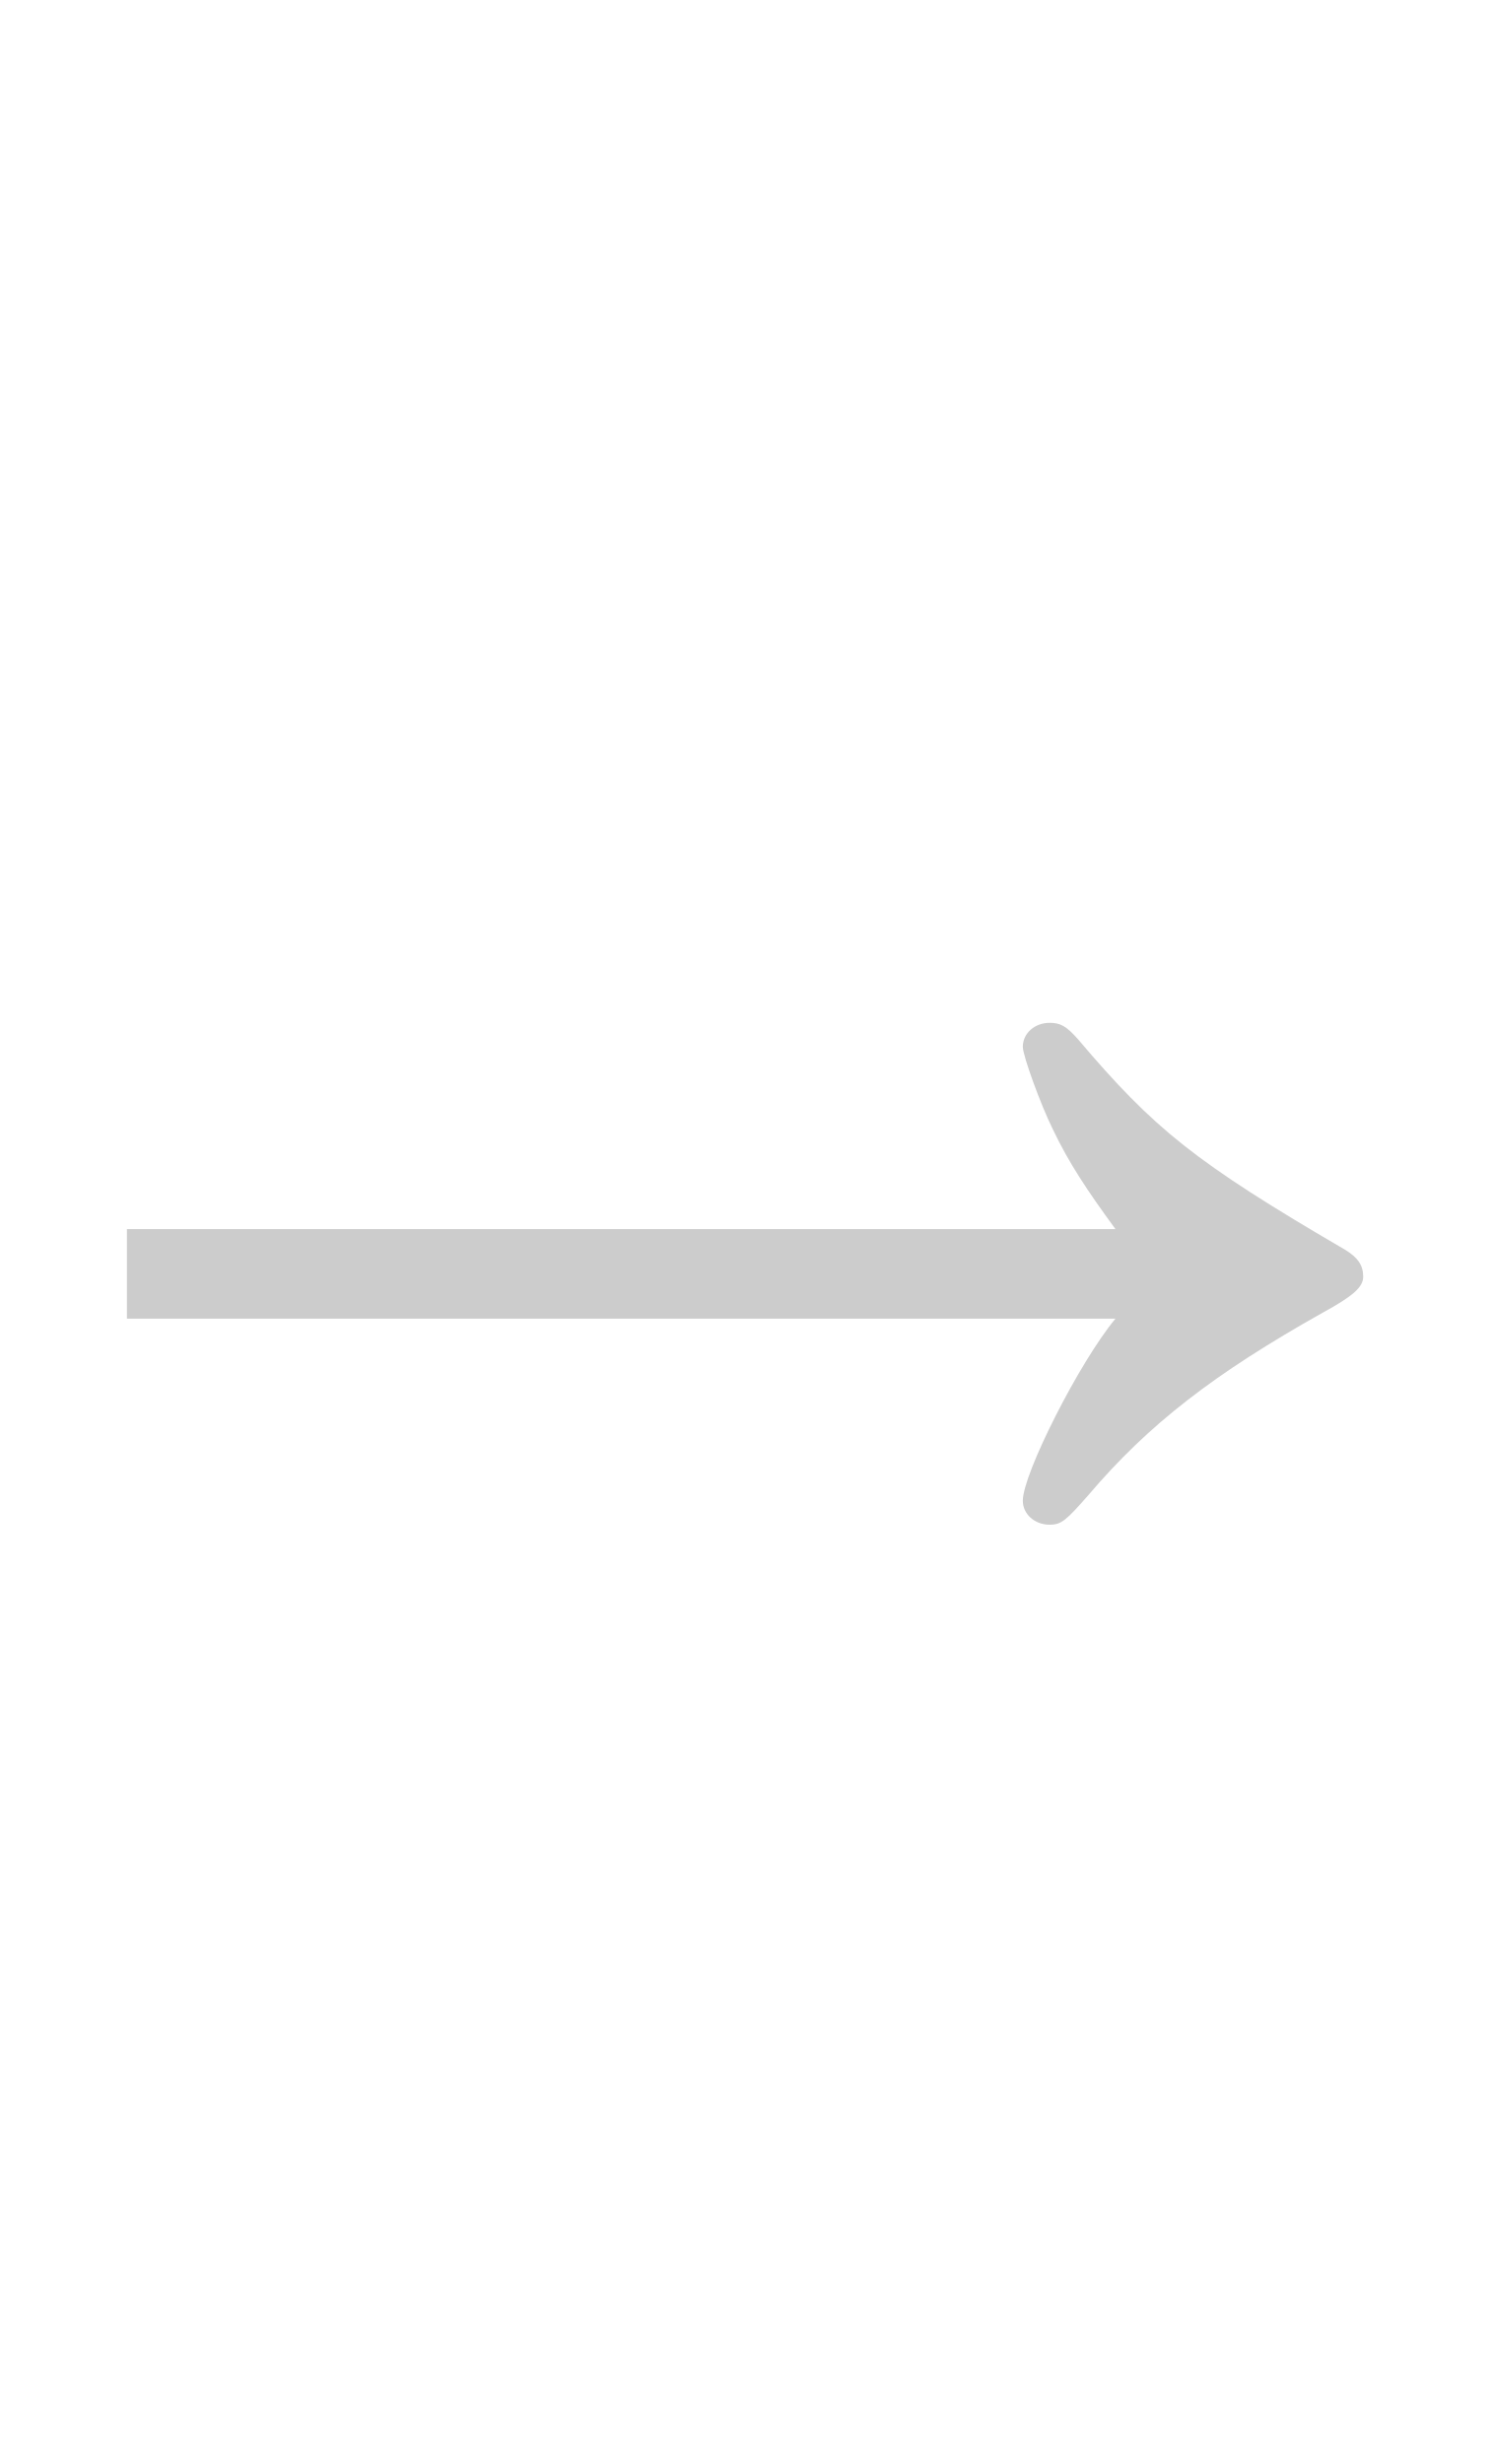
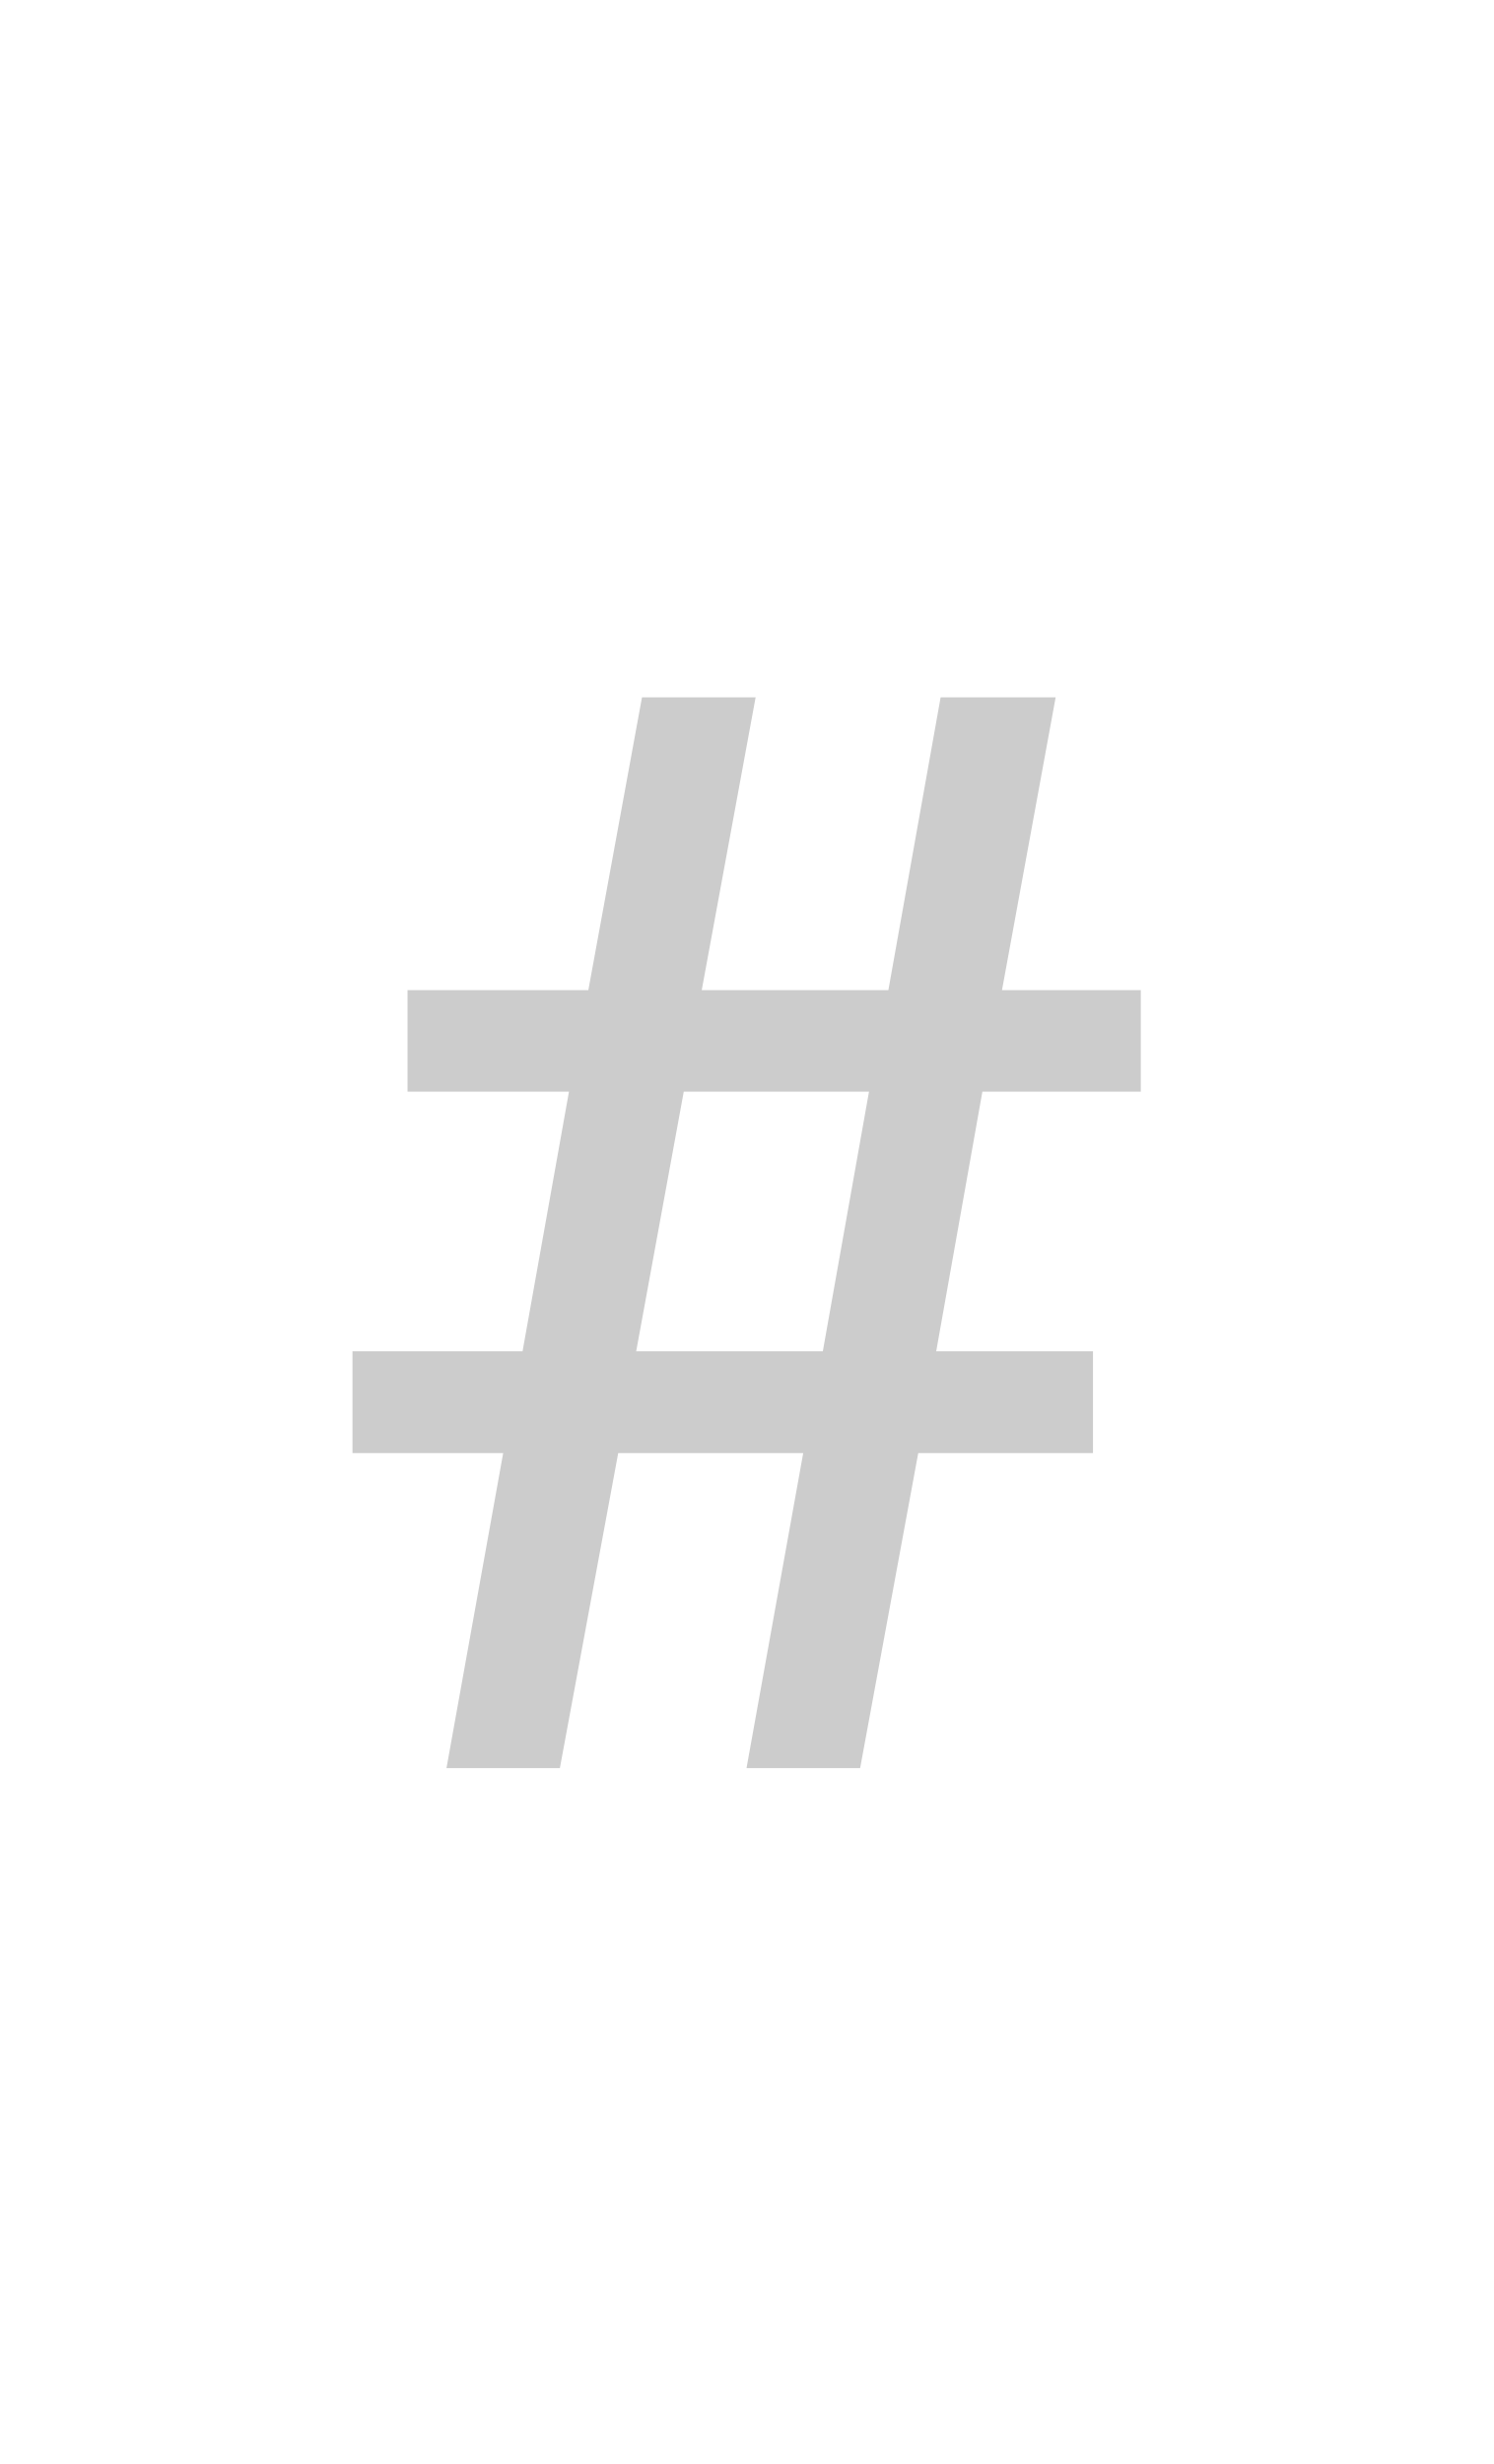
<svg xmlns="http://www.w3.org/2000/svg" viewBox="-50 -83 100 165">
  <style>
    .symbol {
      fill: #cccccc;
      text-anchor: middle;
      dominant-baseline: middle;
      font-family: Helvetica, Arial, sans-serif;
    }
  </style>
-   <text cx="50%" cy="50%" font-size="100" class="symbol">→</text>
+   <text cx="50%" cy="50%" font-size="100" class="symbol">#</text>
</svg>
